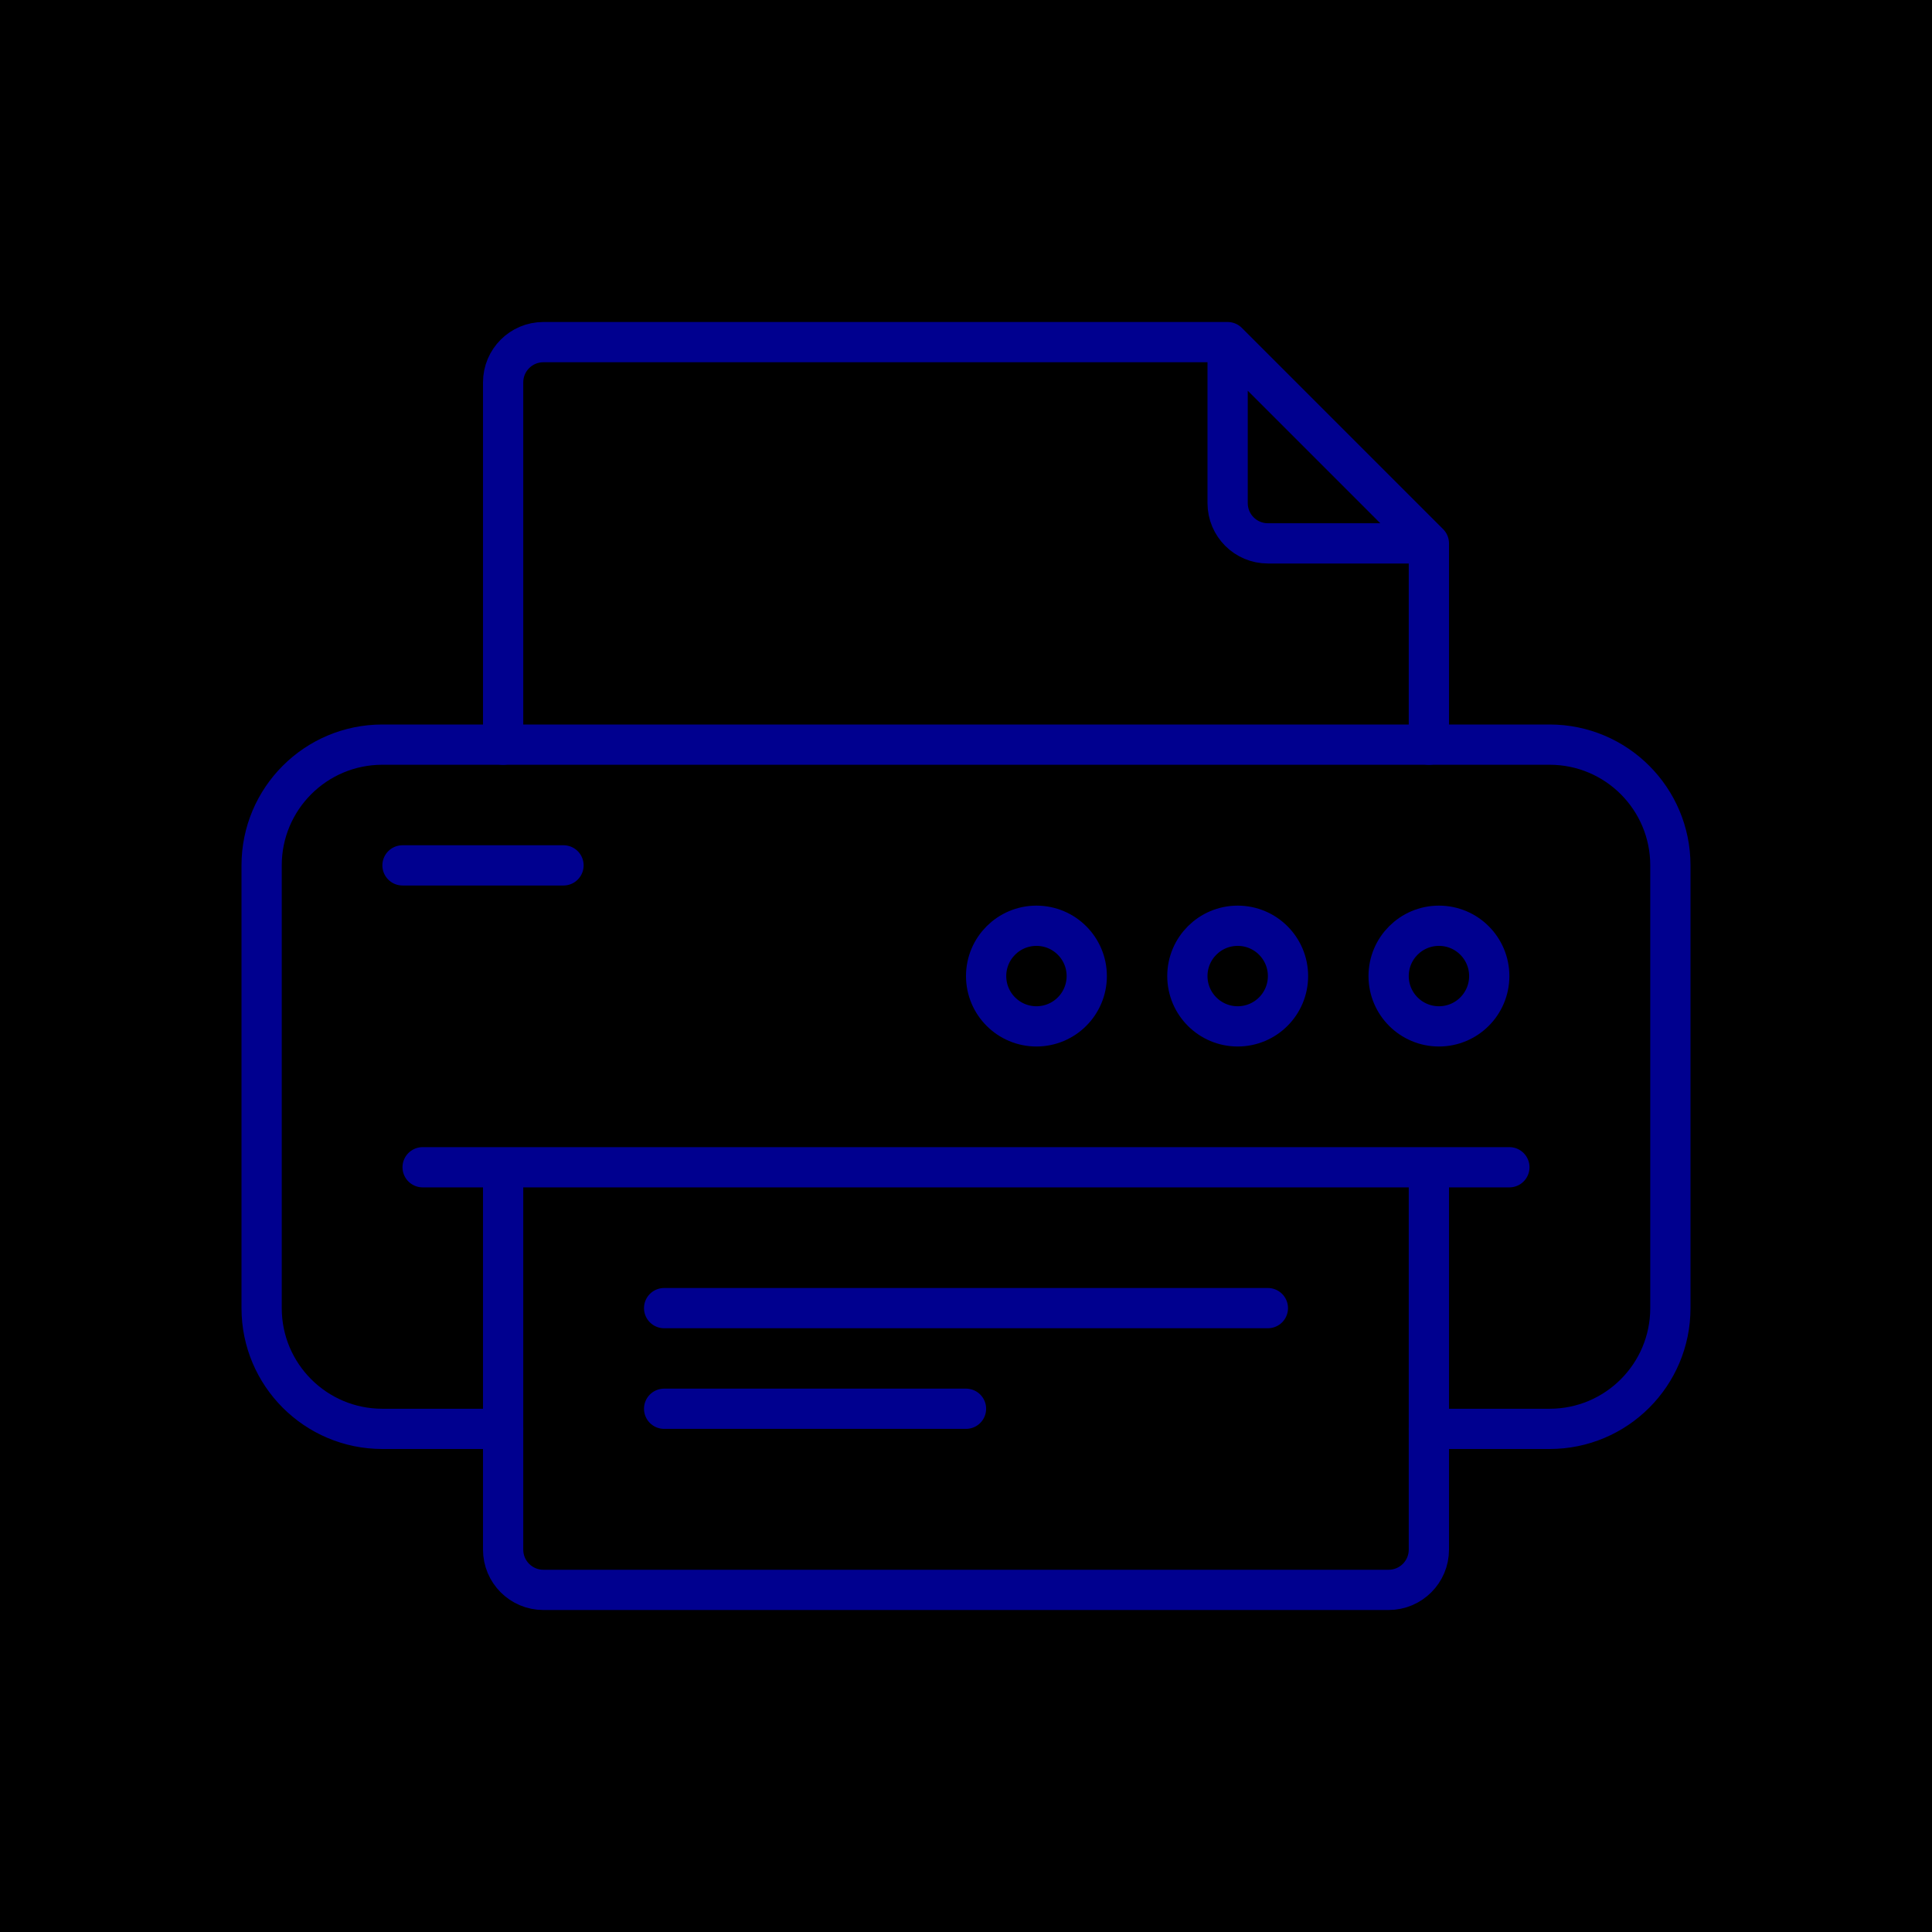
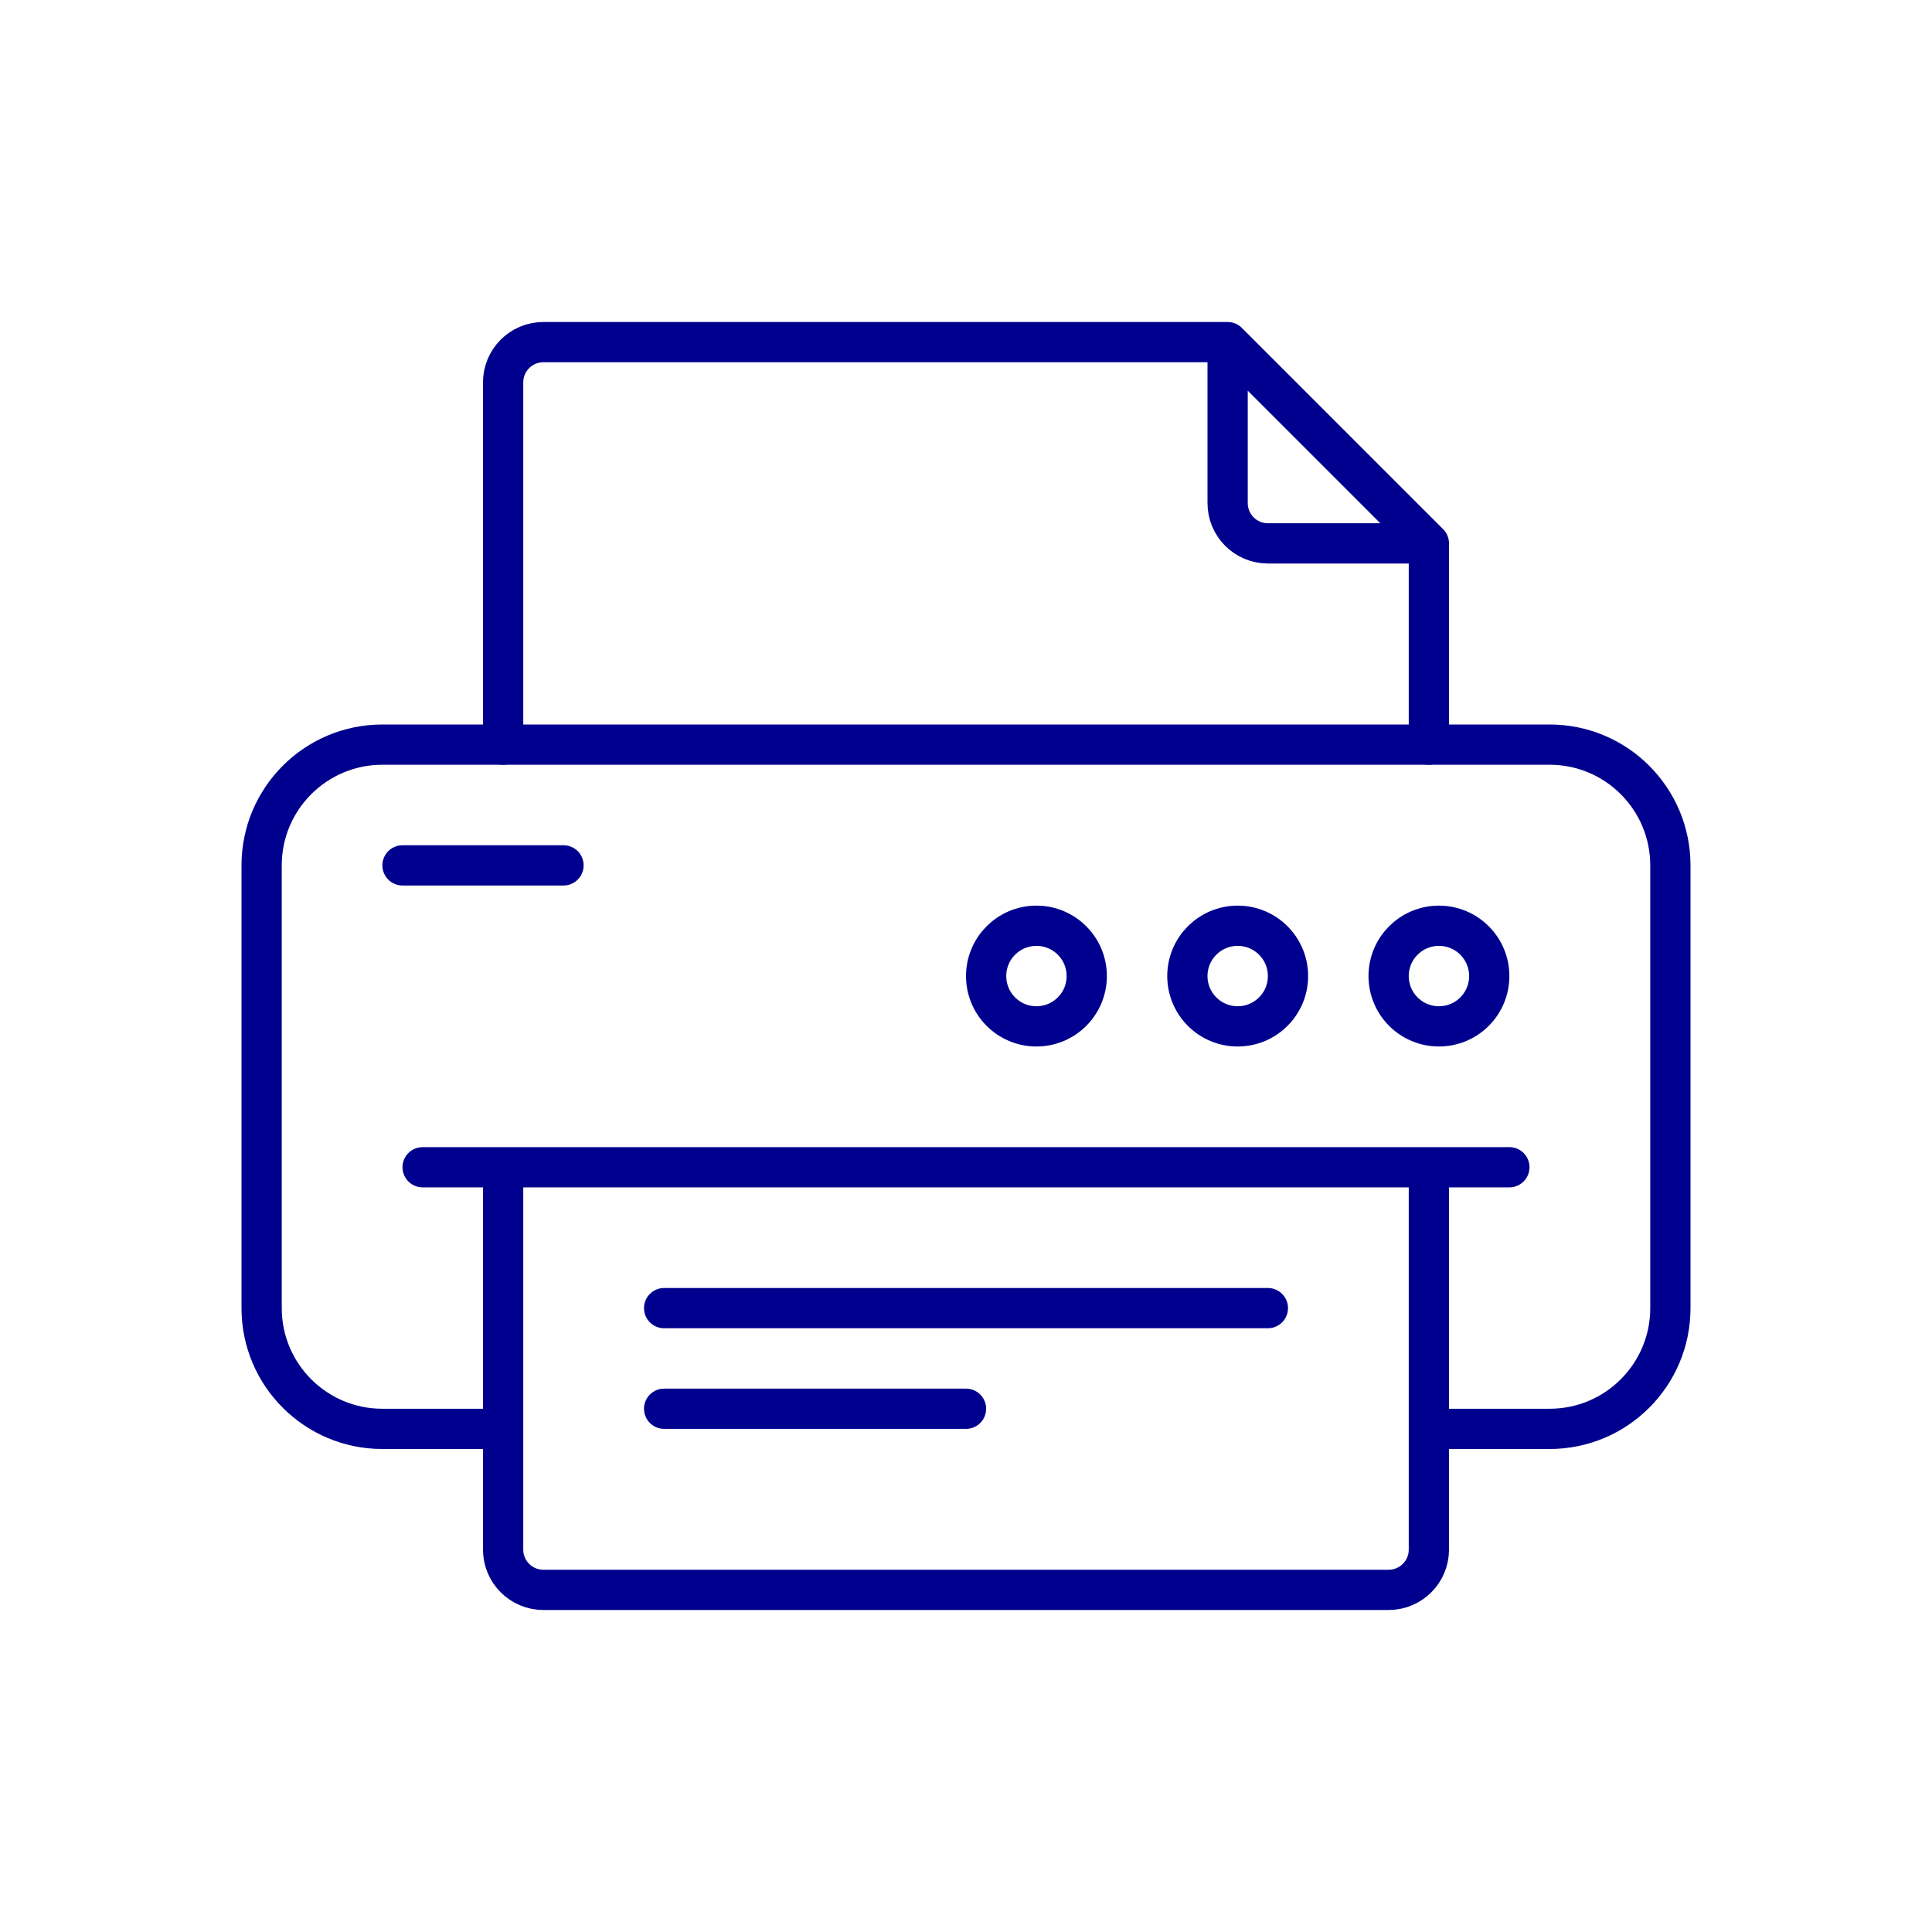
<svg xmlns="http://www.w3.org/2000/svg" viewBox="0 0 96 96">
  <defs>
    <style>.cls-2{fill:none;stroke:#00008f;stroke-linecap:round;stroke-linejoin:round;stroke-width:2px}</style>
  </defs>
  <g id="Layer_2">
    <g id="icons">
-       <path fill="currentColor" d="M0 0h96v96H0z" />
      <path class="cls-2" d="M25 71h-6a6 6 0 0 1-6-6V43a6 6 0 0 1 6-6h58a6 6 0 0 1 6 6v22a6 6 0 0 1-6 6h-6" />
      <path class="cls-2" d="M71 58v19a2 2 0 0 1-2 2H27a2 2 0 0 1-2-2V58M21 58h54M20 43h8" />
      <circle class="cls-2" cx="51.5" cy="48.5" r="2.5" />
      <circle class="cls-2" cx="61.5" cy="48.5" r="2.5" />
      <circle class="cls-2" cx="71.5" cy="48.5" r="2.5" />
      <path class="cls-2" d="M33 65h30M33 70h15M71 37V27h-8a2 2 0 0 1-2-2v-8H27a2 2 0 0 0-2 2v18M61 17l10 10" />
    </g>
  </g>
</svg>
